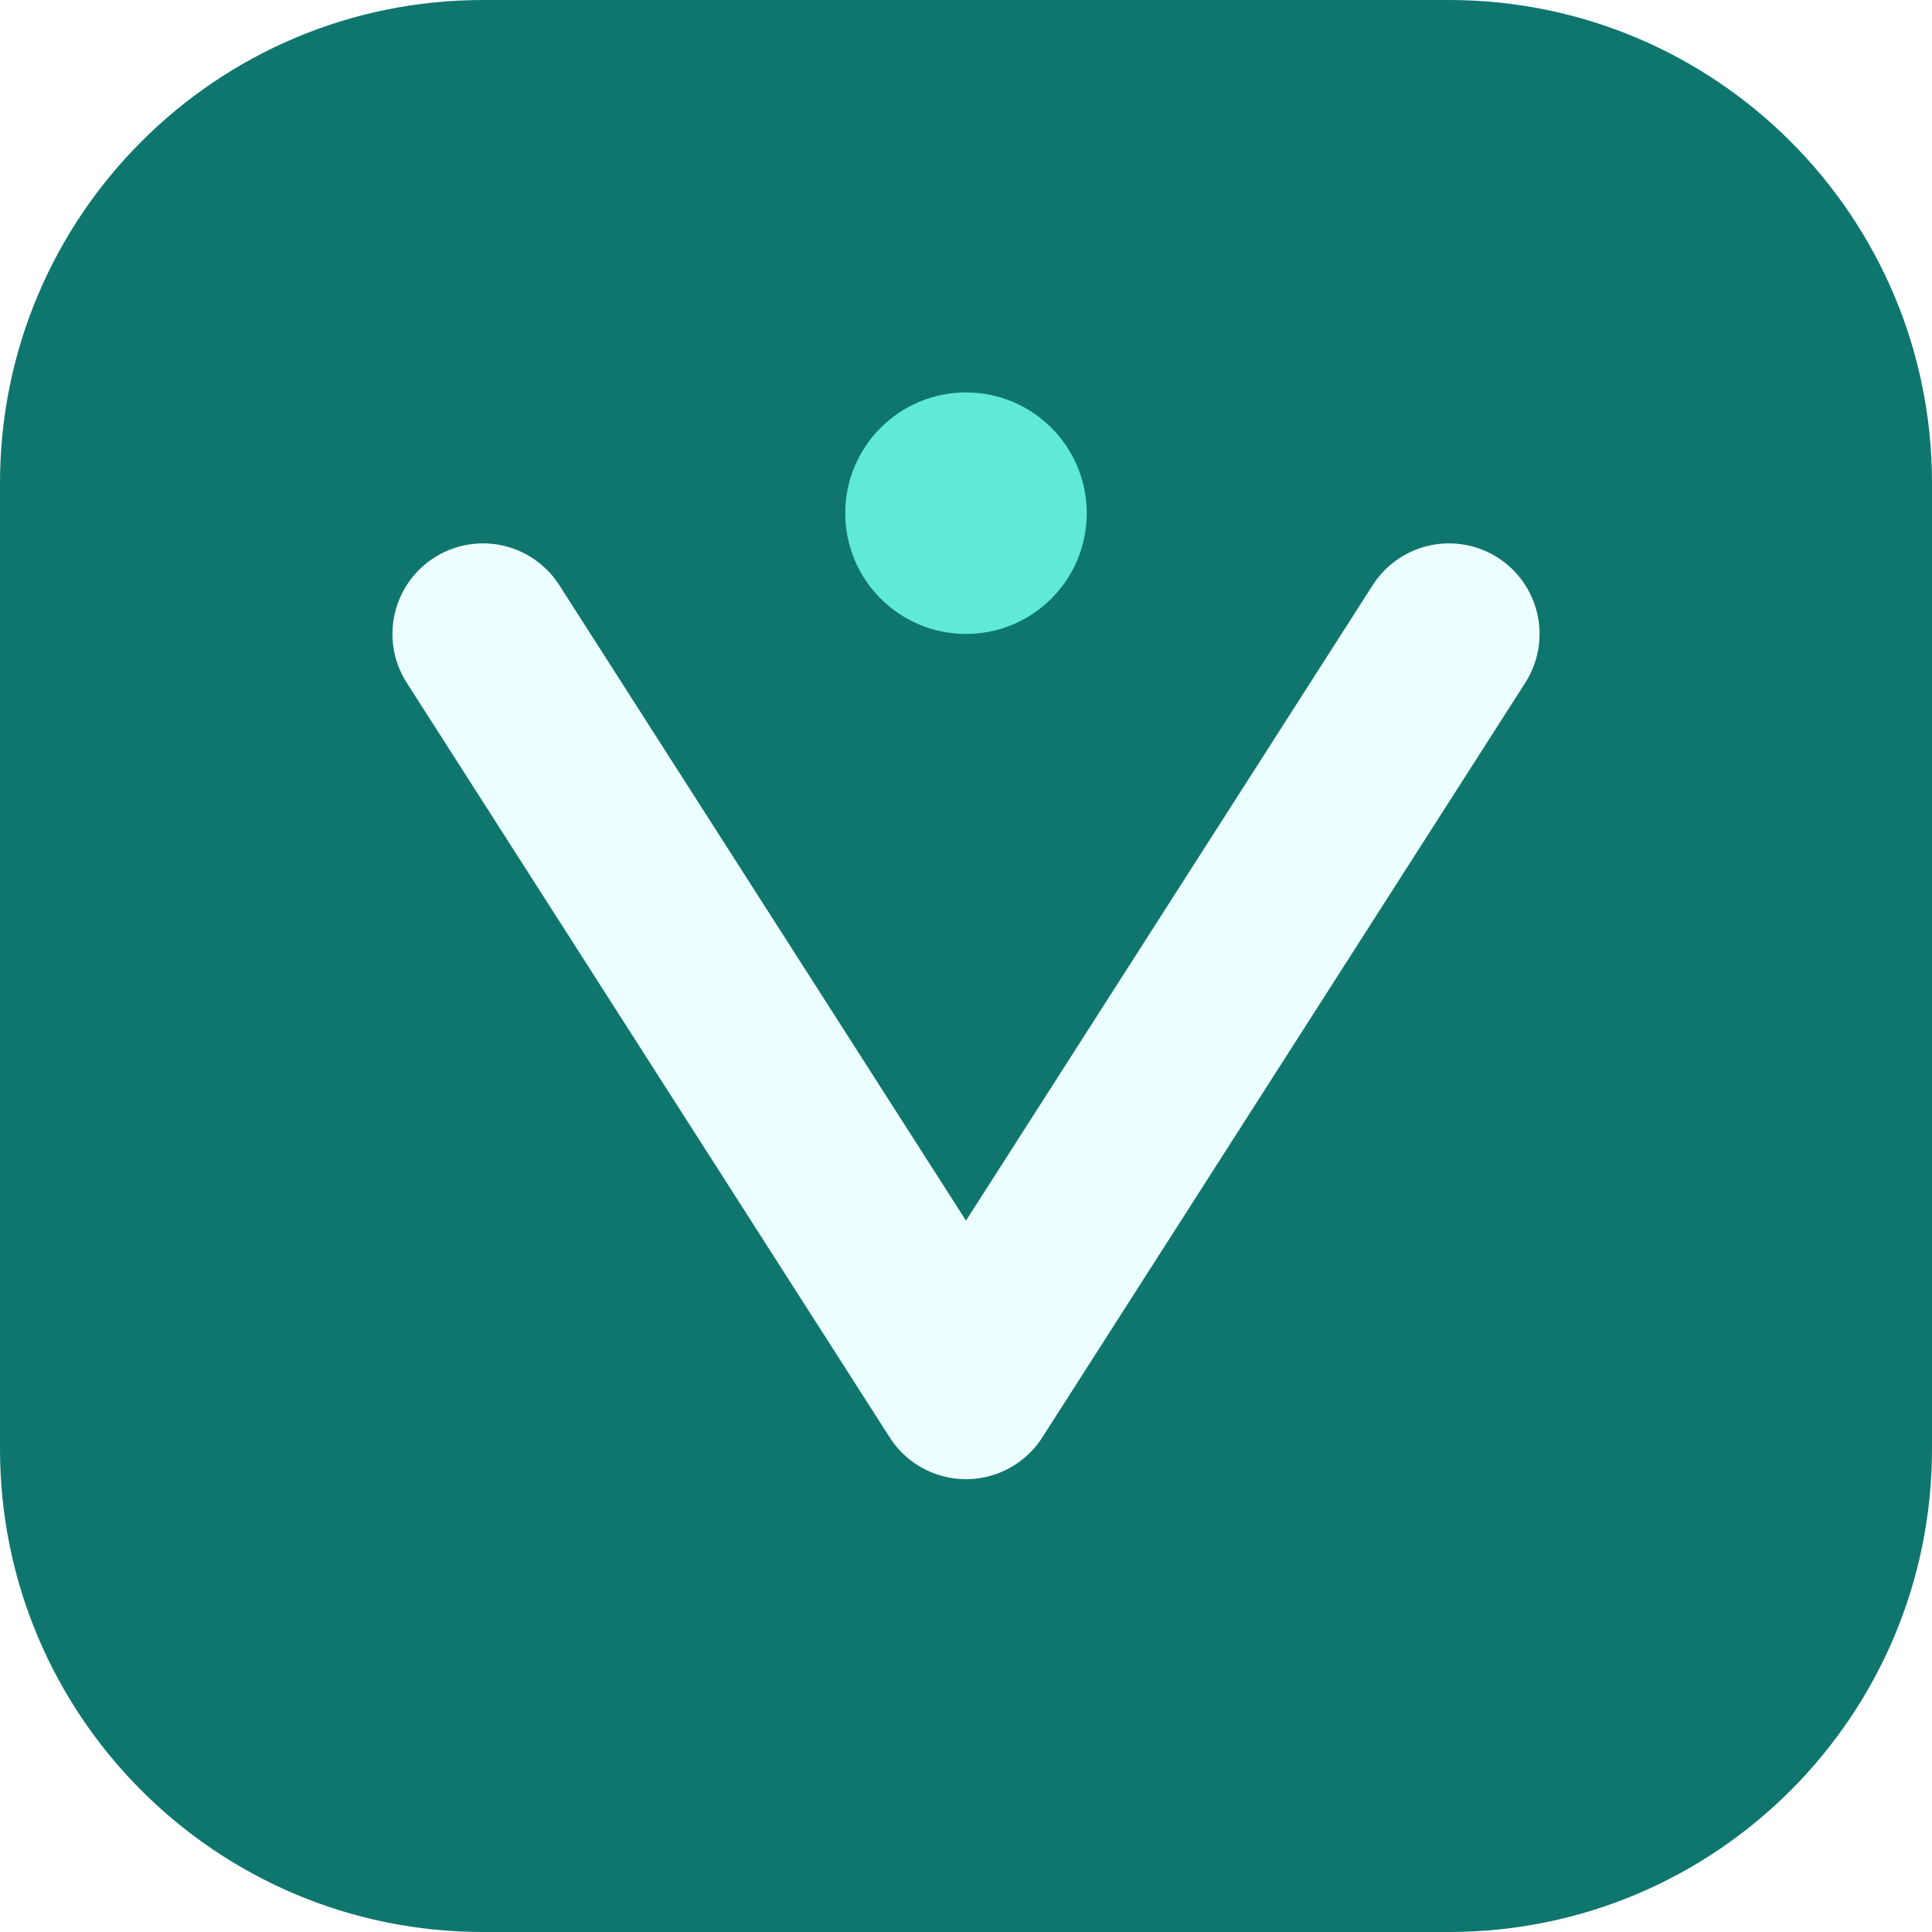
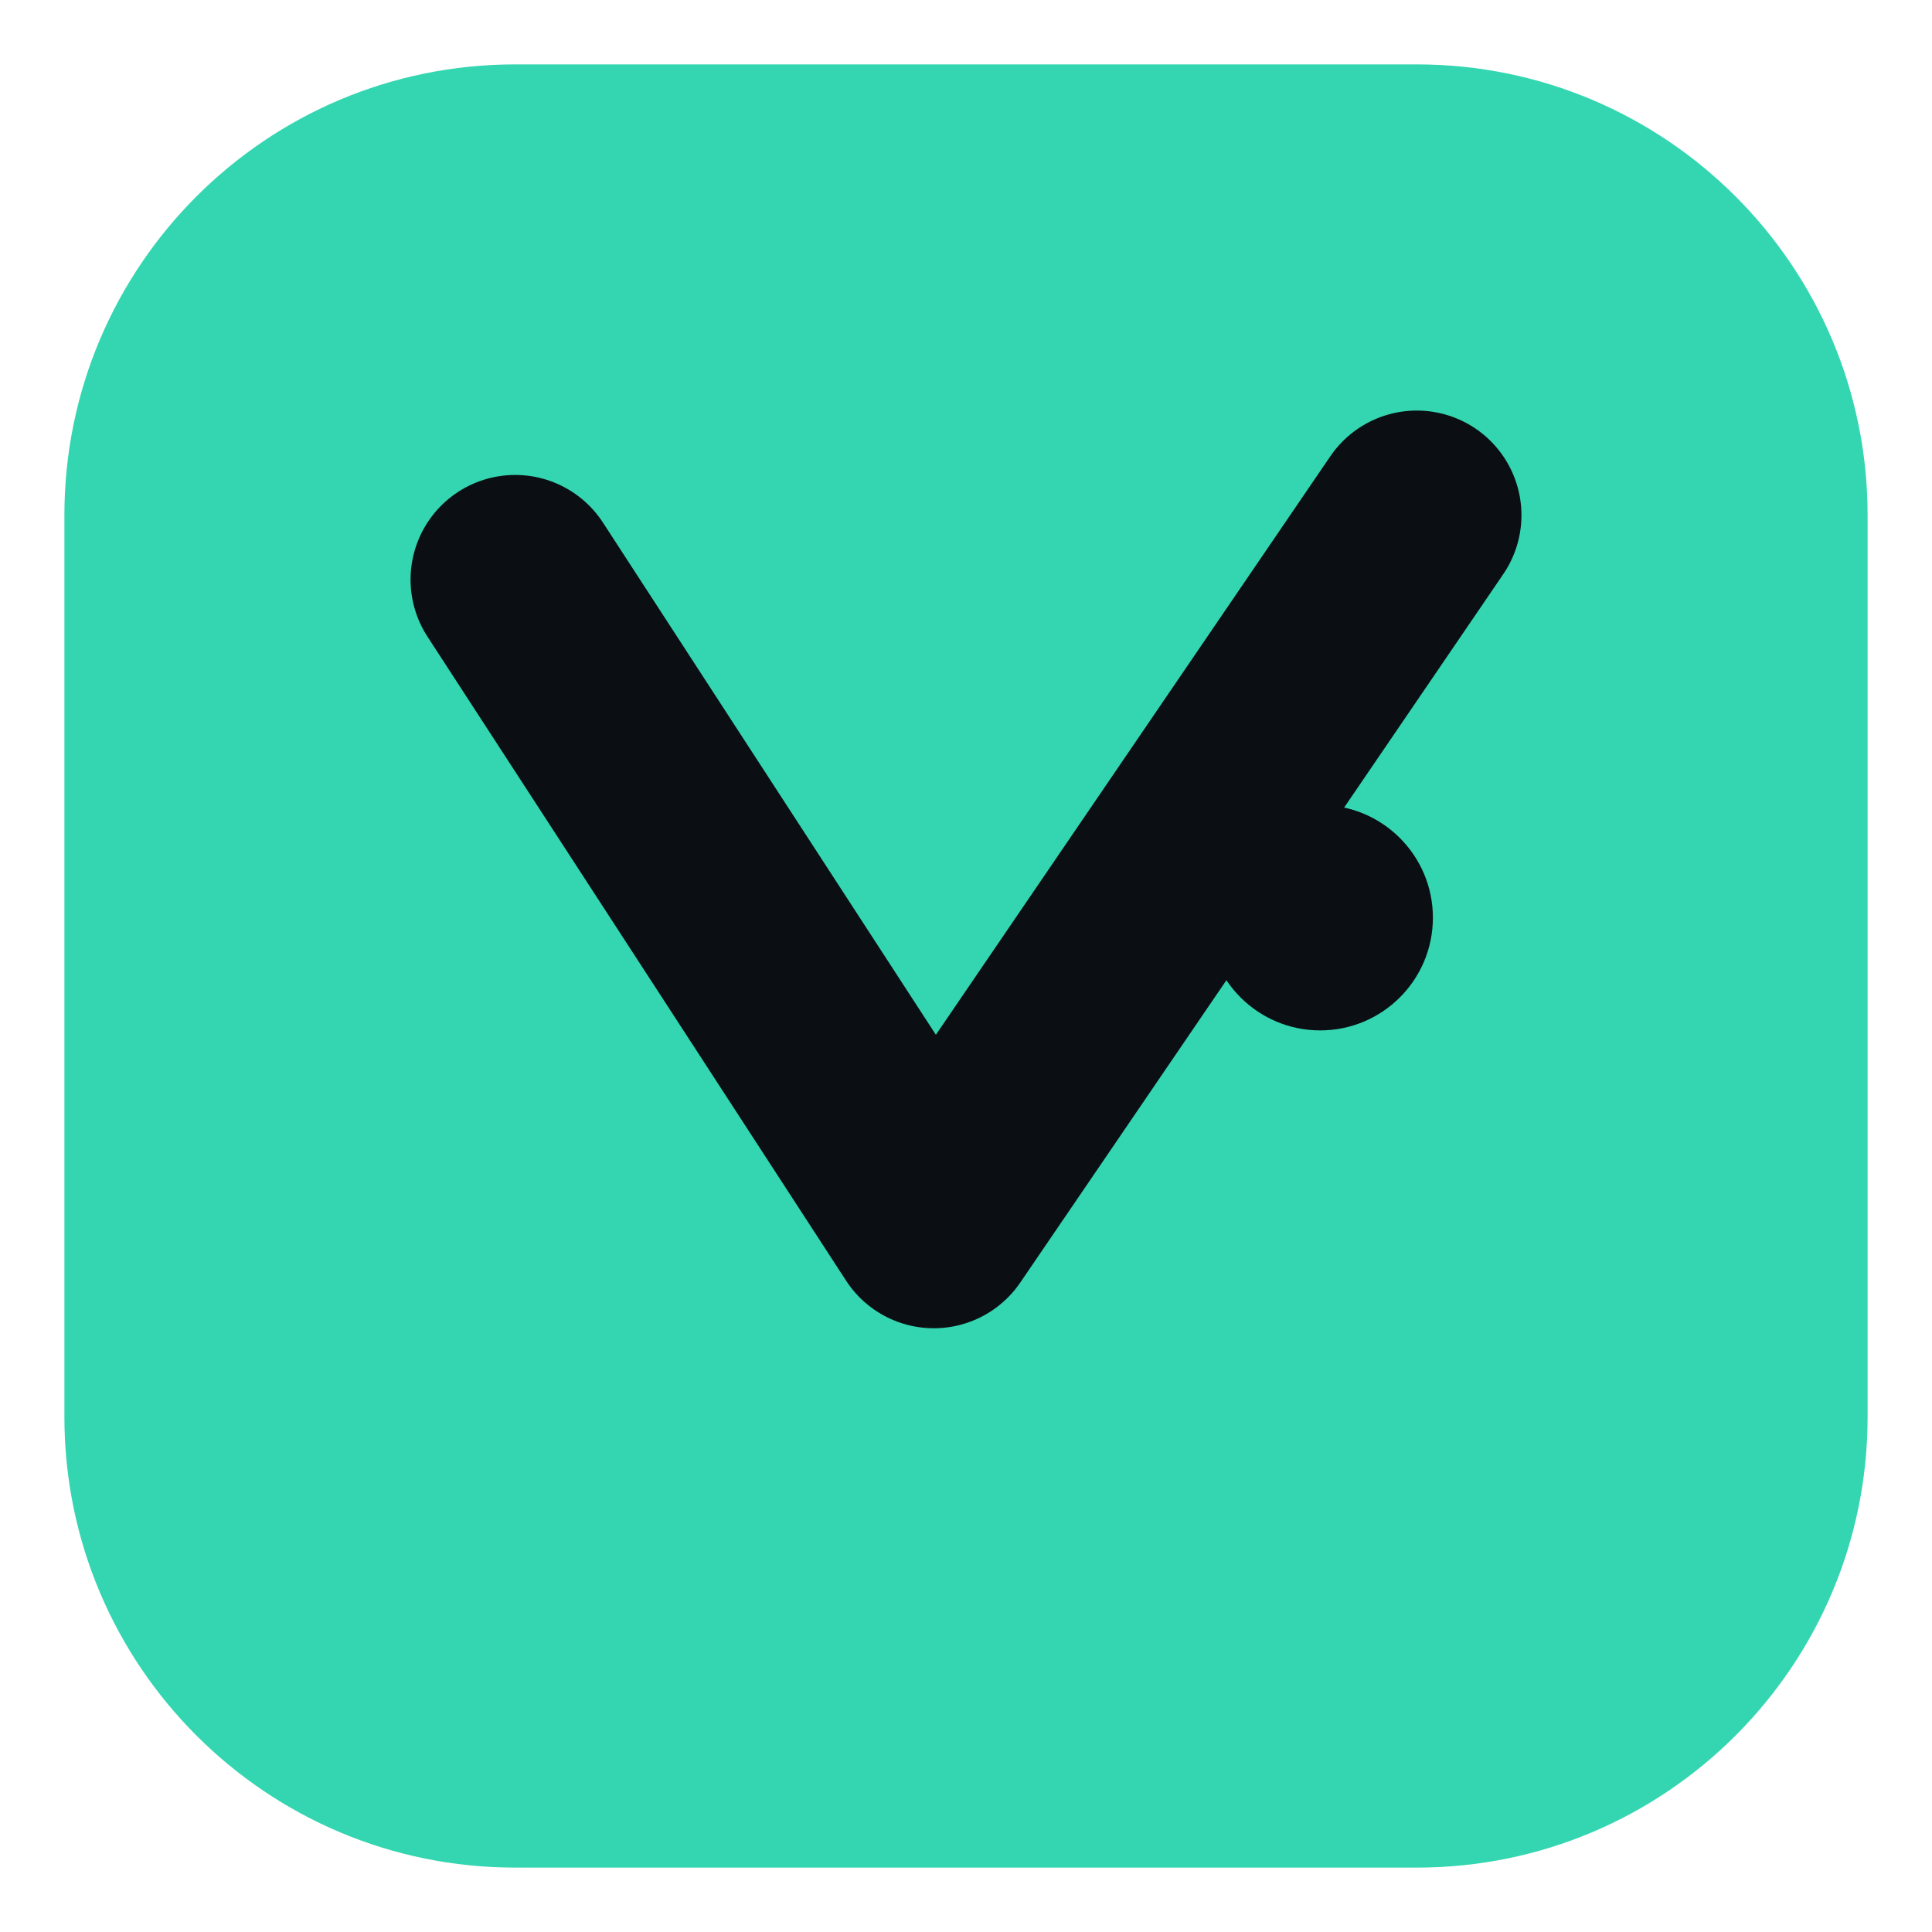
- <svg xmlns="http://www.w3.org/2000/svg" viewBox="0 0 32 32" fill="none">
-   <rect width="32" height="32" rx="8" fill="#0f766e" />
-   <path d="M8 10.5 16 23l8-12.5" stroke="#ecfeff" stroke-width="3" stroke-linecap="round" stroke-linejoin="round" />
-   <circle cx="16" cy="8.5" r="2" fill="#5eead4" />
+ <svg xmlns="http://www.w3.org/2000/svg" viewBox="0 0 120 120">
+   <rect x="4" y="4" width="112" height="112" rx="28" fill="#33D6B0" />
+   <path d="M32 36 L58 76 L88 32" fill="none" stroke="#0B0F14" stroke-width="13" stroke-linecap="round" stroke-linejoin="round" />
+   <circle cx="82" cy="57" r="7" fill="#0B0F14" />
</svg>
